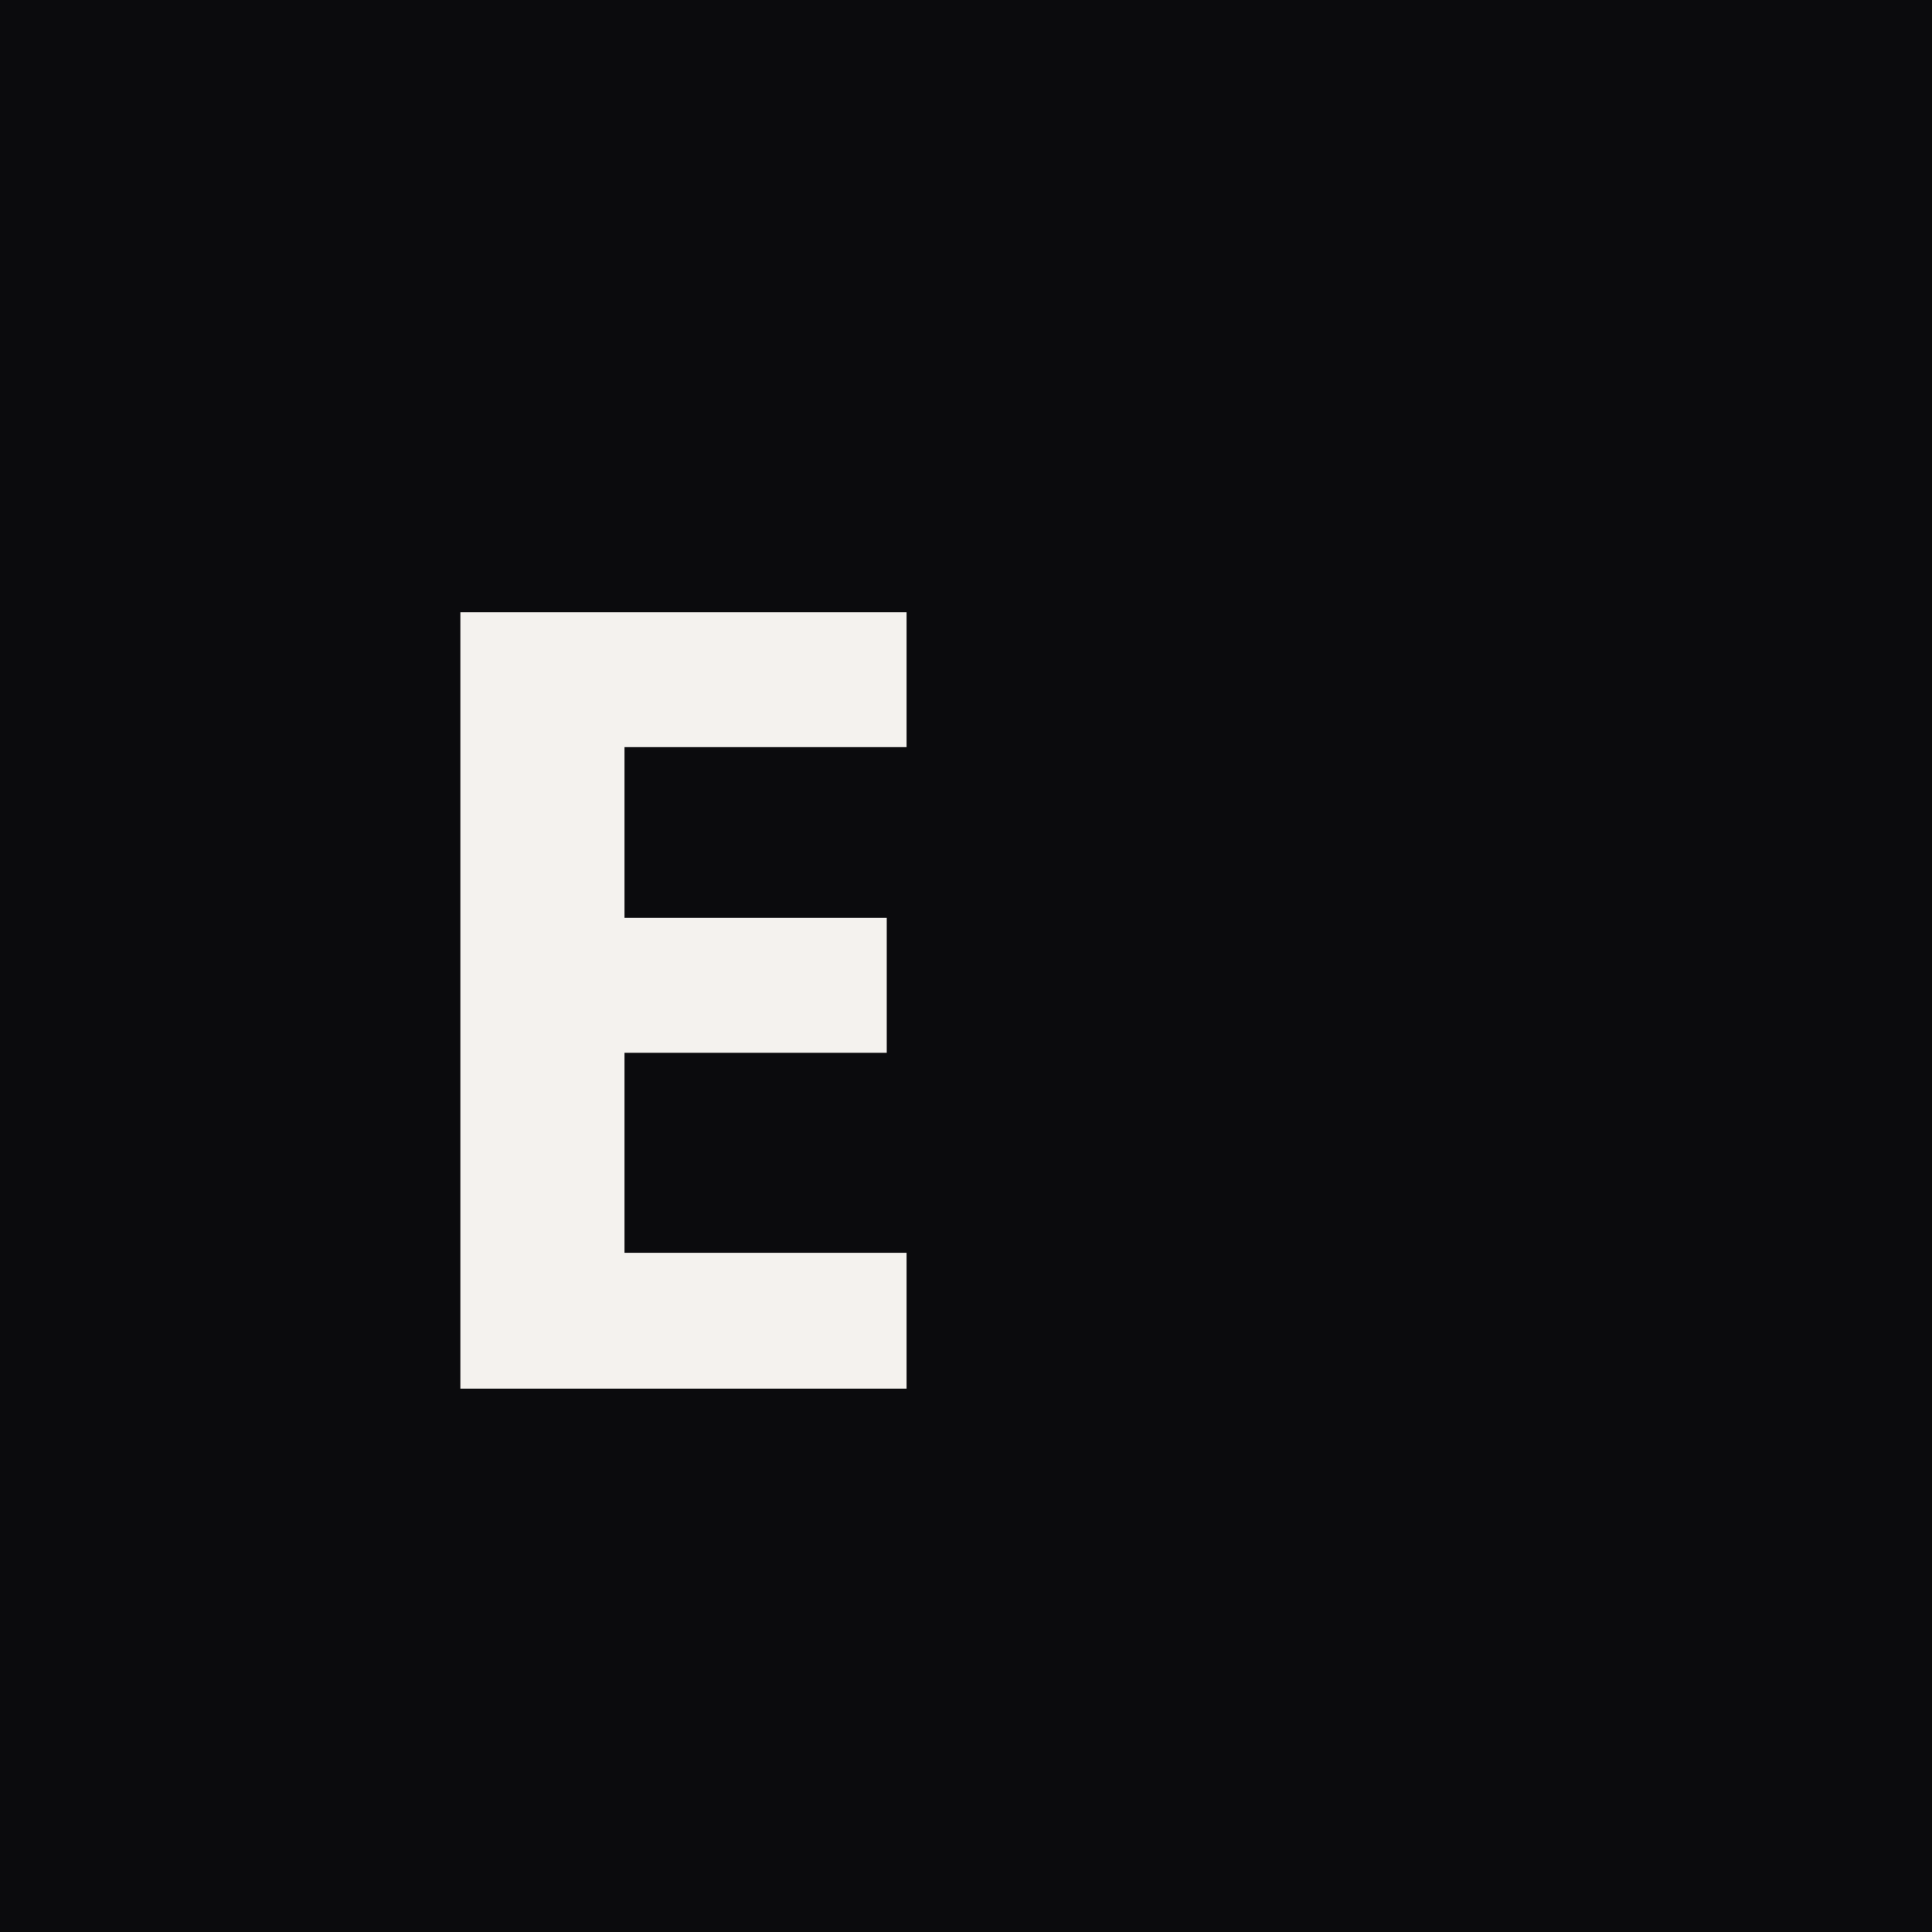
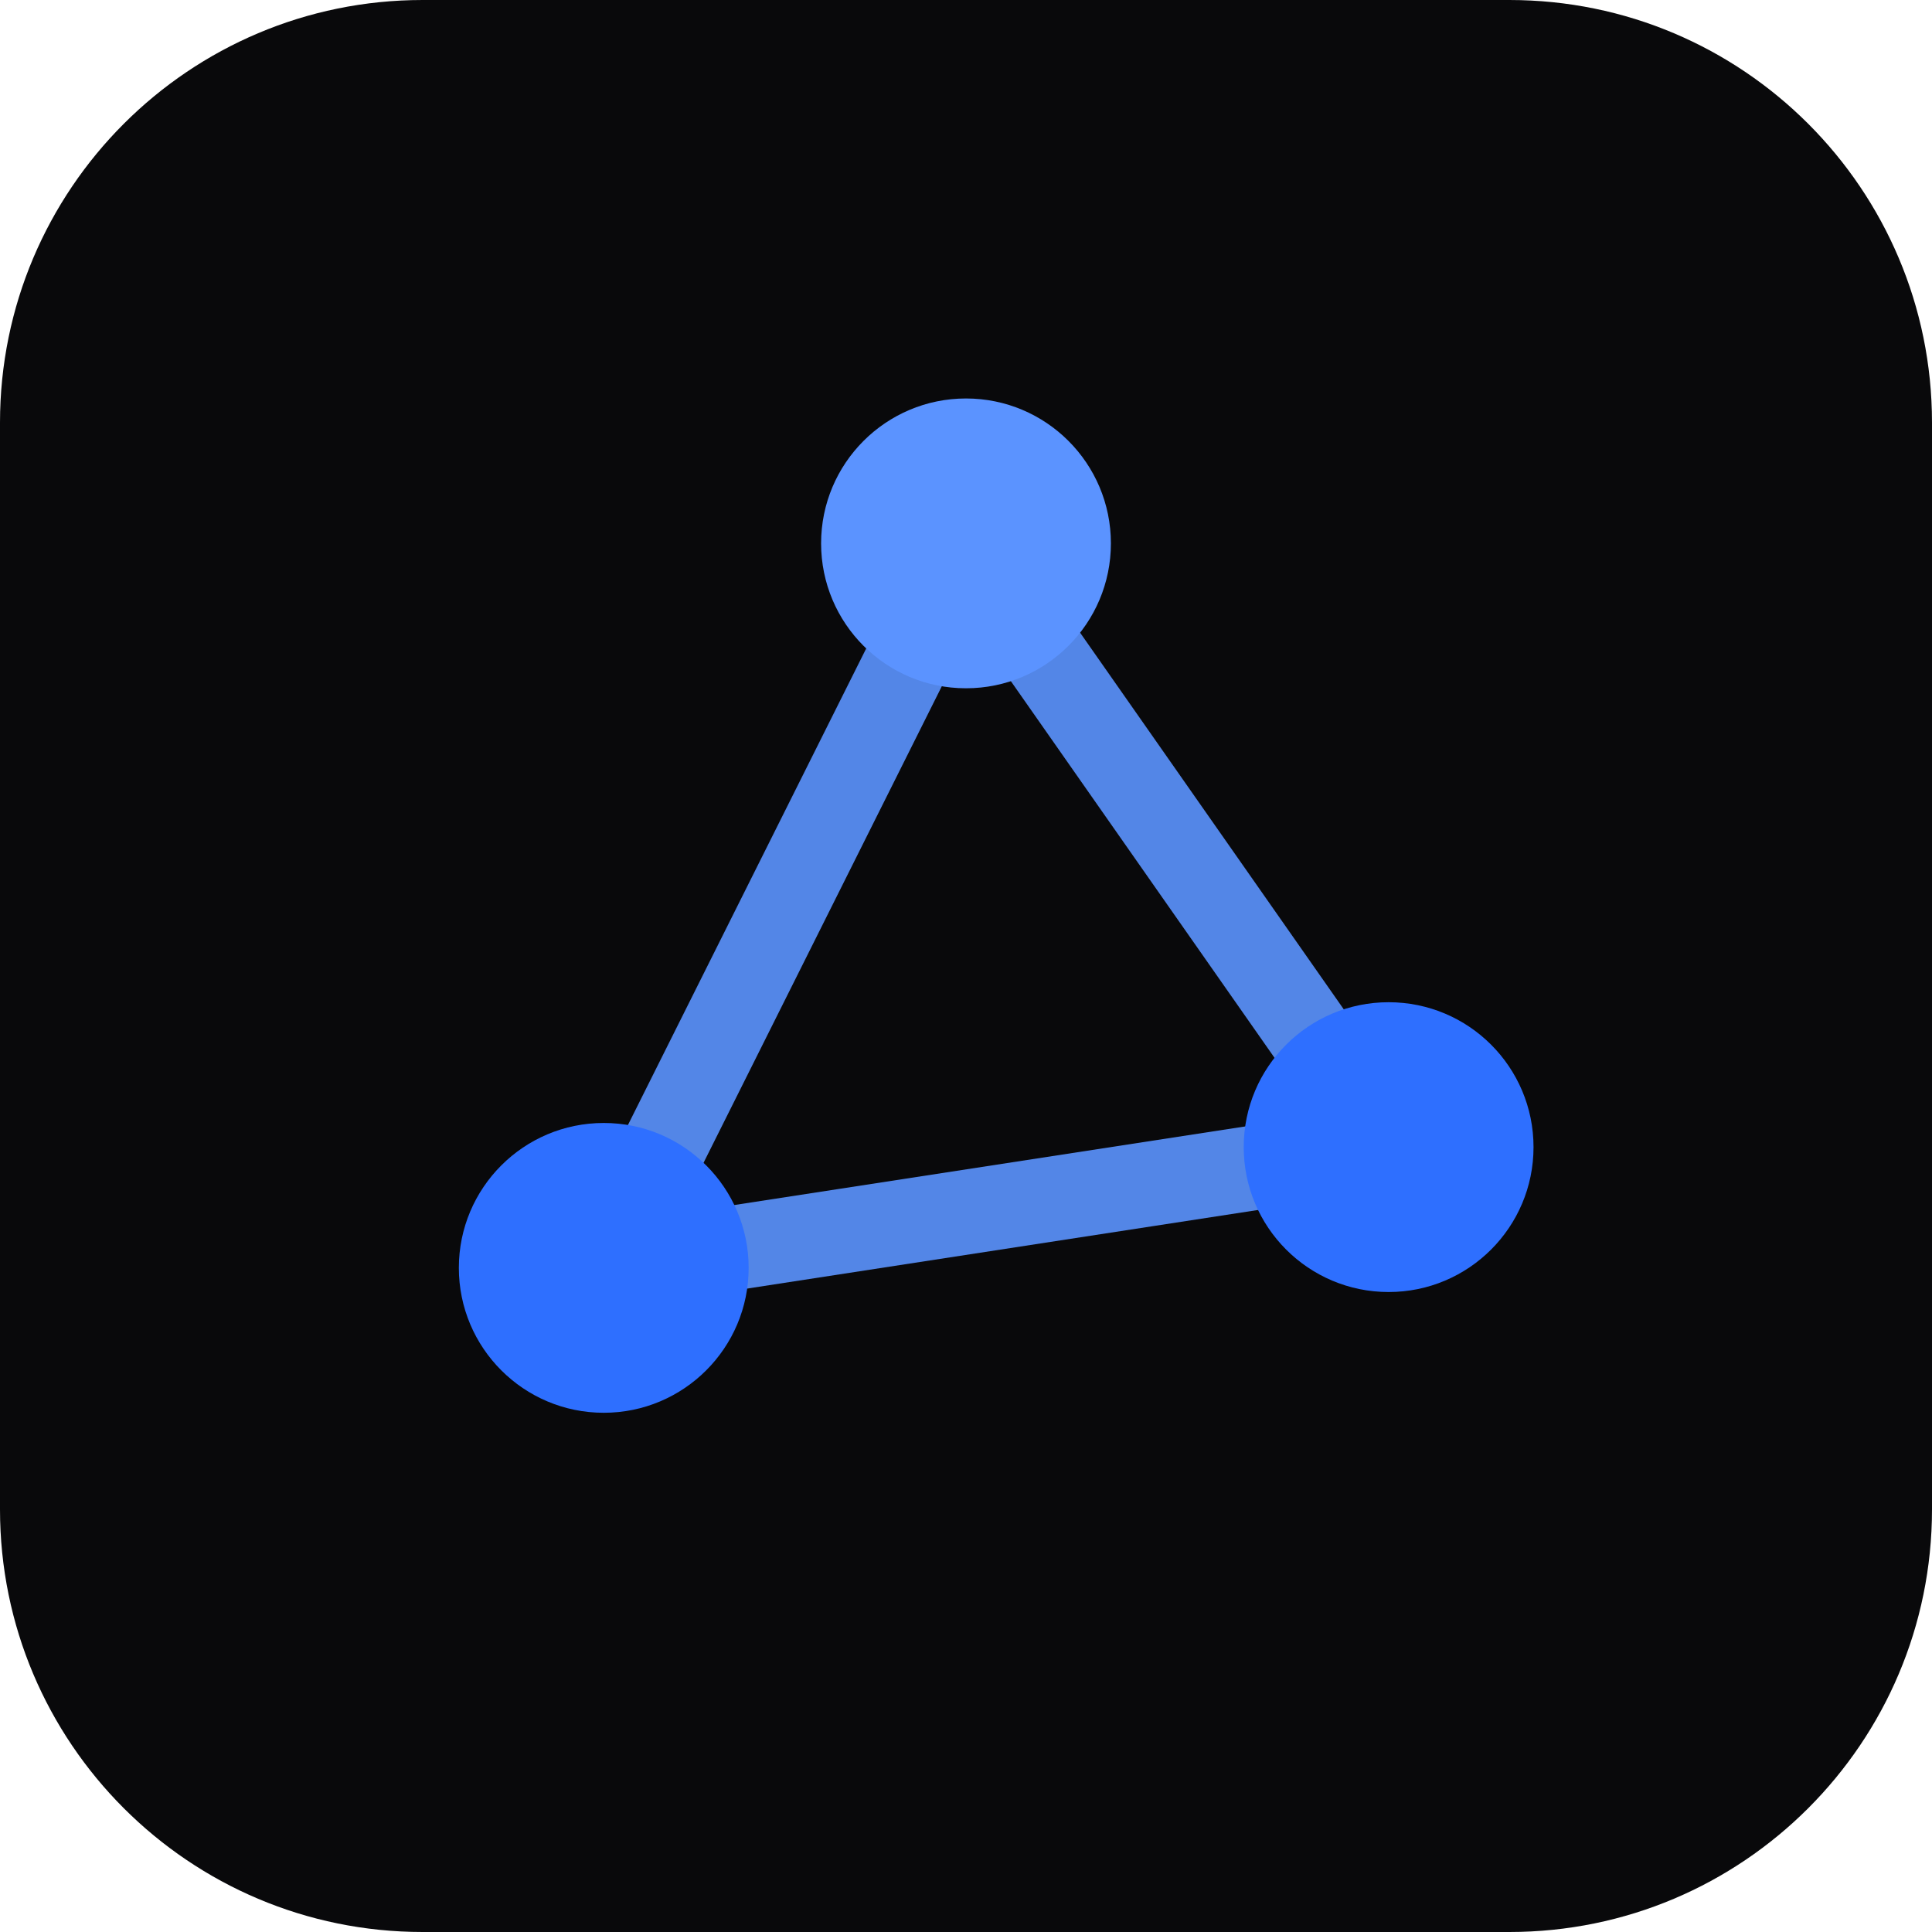
<svg xmlns="http://www.w3.org/2000/svg" viewBox="0 0 32 32">
-   <rect width="32" height="32" fill="#0b0b0d" />
-   <text x="6" y="23" font-family="ui-sans-serif, sans-serif" font-size="18" font-weight="800" fill="#f4f2ee">E</text>
+   <rect width="32" height="32" rx="7" fill="#09090b" />
+   <g stroke="#5b93ff" stroke-width="1.4" fill="none" opacity="0.9">
+     <line x1="10" y1="21" x2="16" y2="9" />
+     <line x1="16" y1="9" x2="23" y2="19" />
+     <line x1="10" y1="21" x2="23" y2="19" />
+   </g>
+   <circle cx="10" cy="21" r="2.4" fill="#2e6fff" />
+   <circle cx="16" cy="9" r="2.4" fill="#5b93ff" />
+   <circle cx="23" cy="19" r="2.4" fill="#2e6fff" />
</svg>
